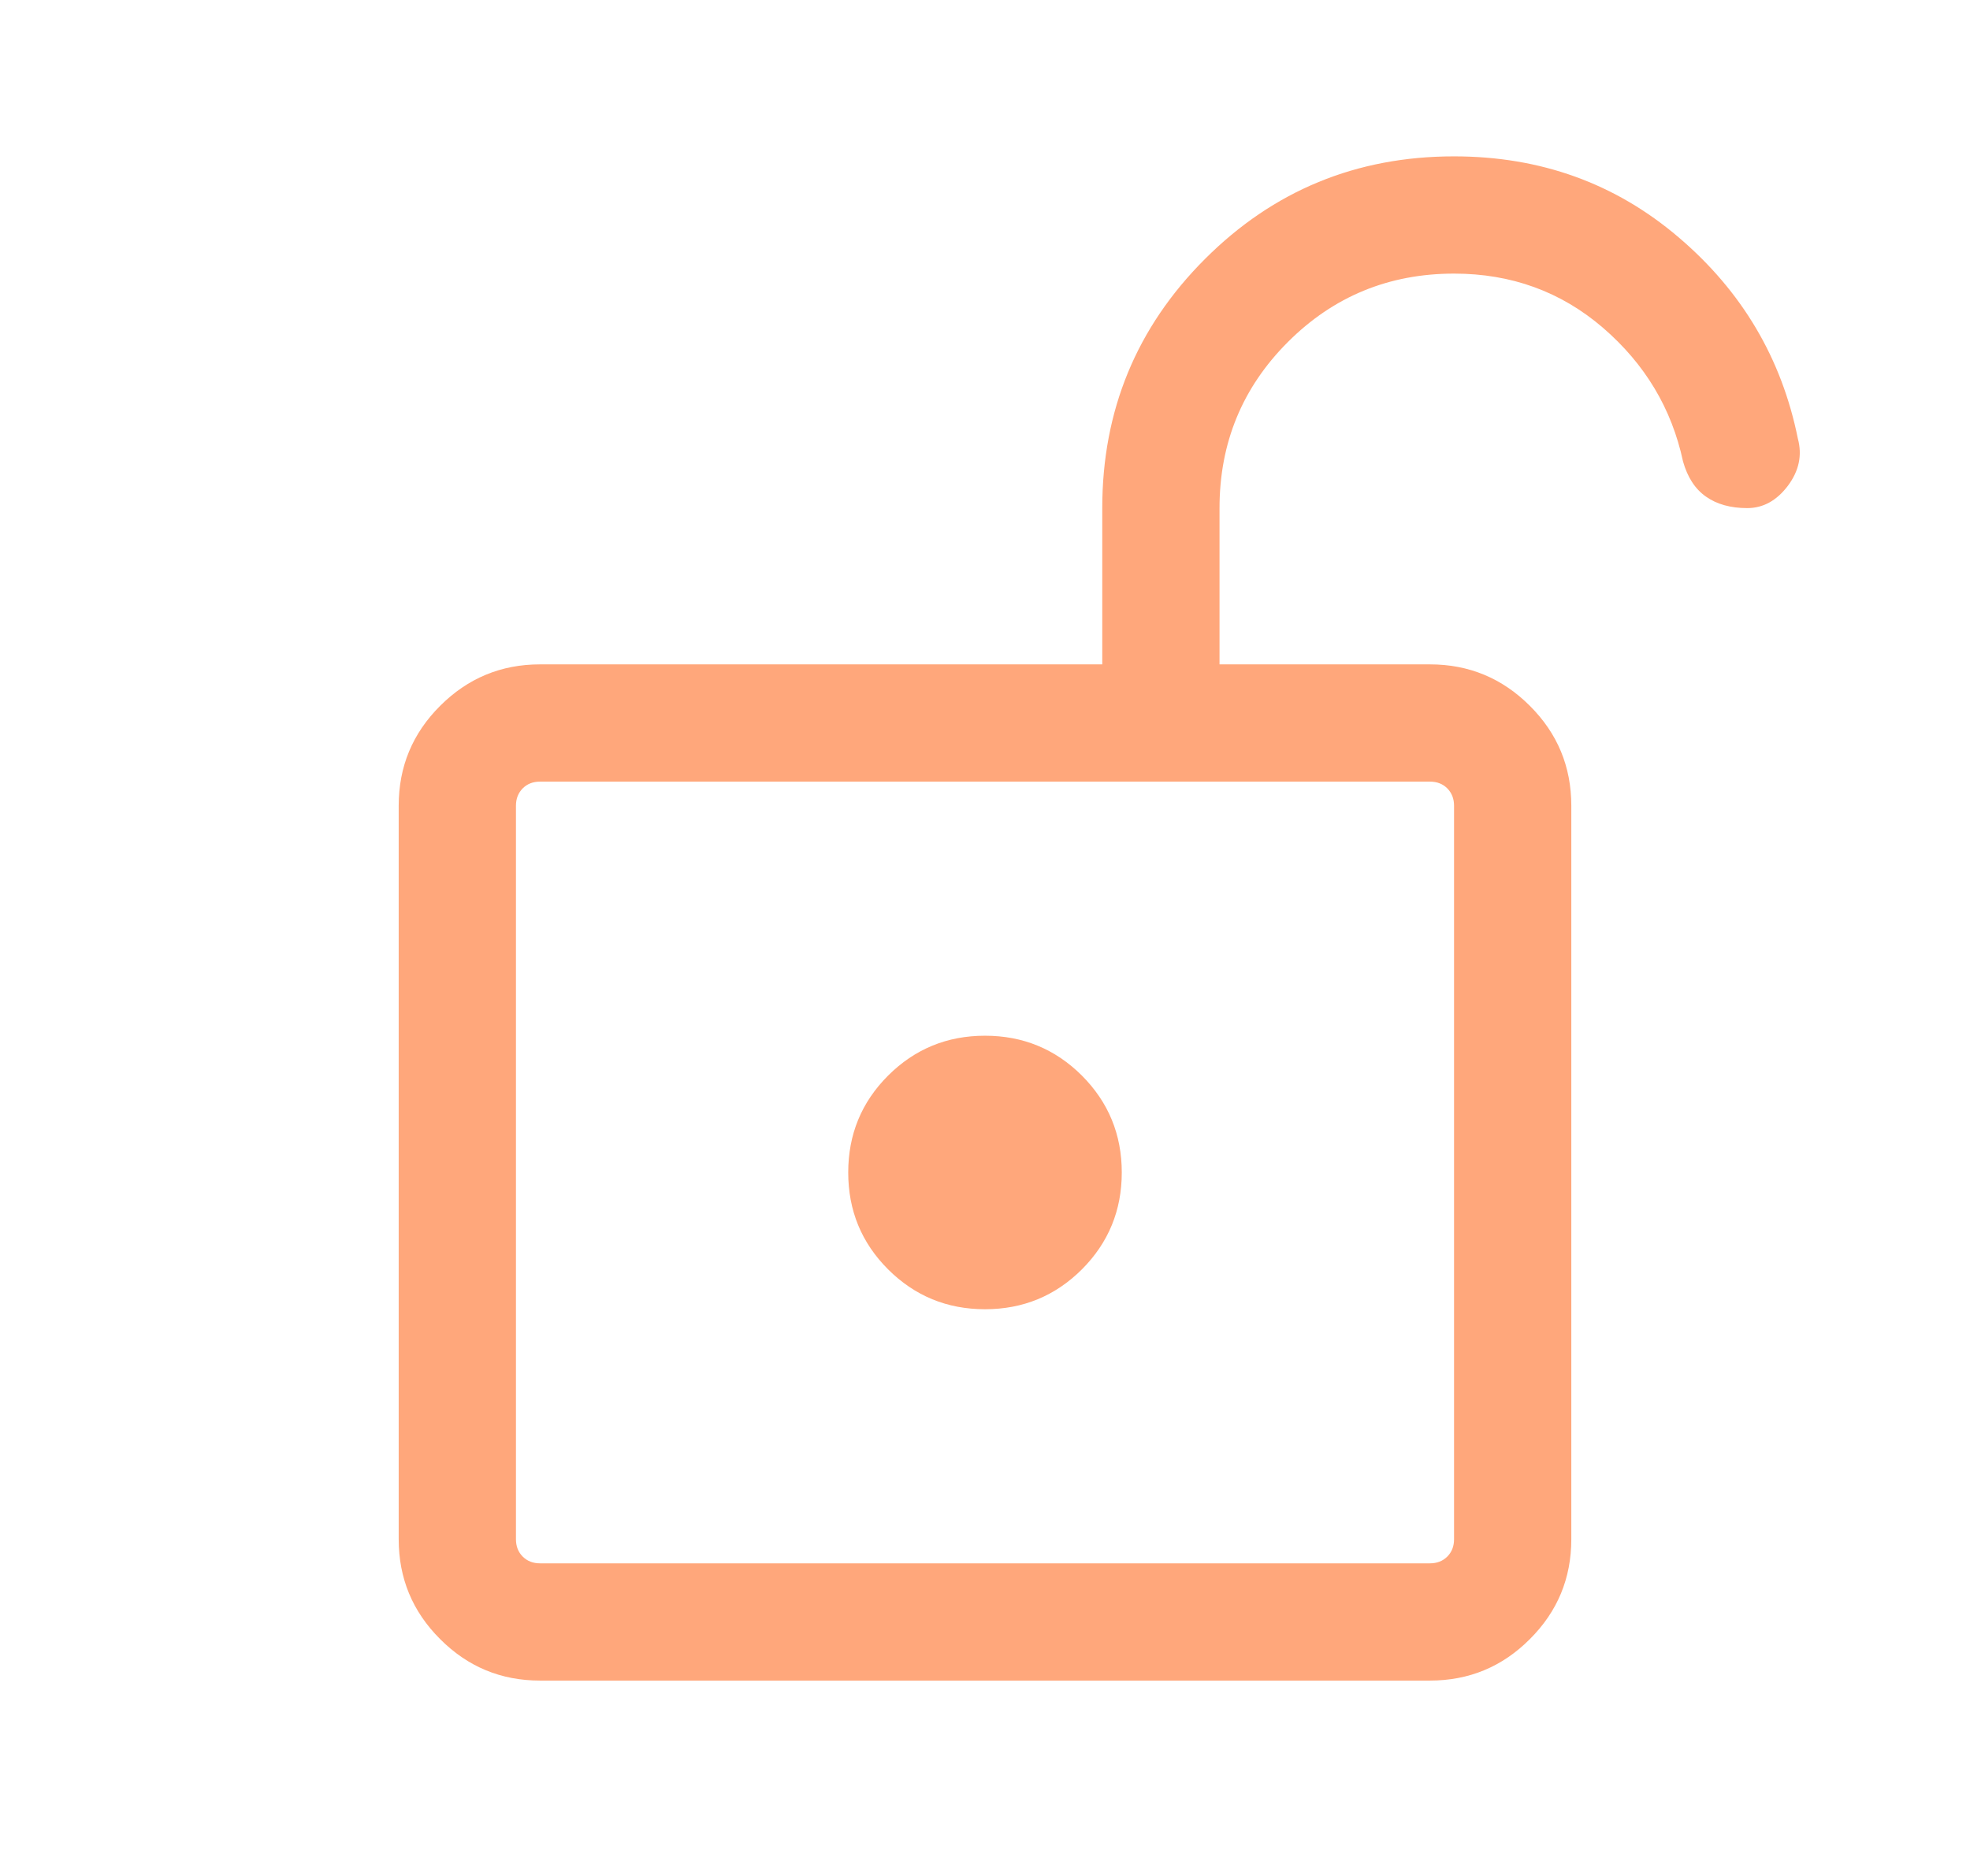
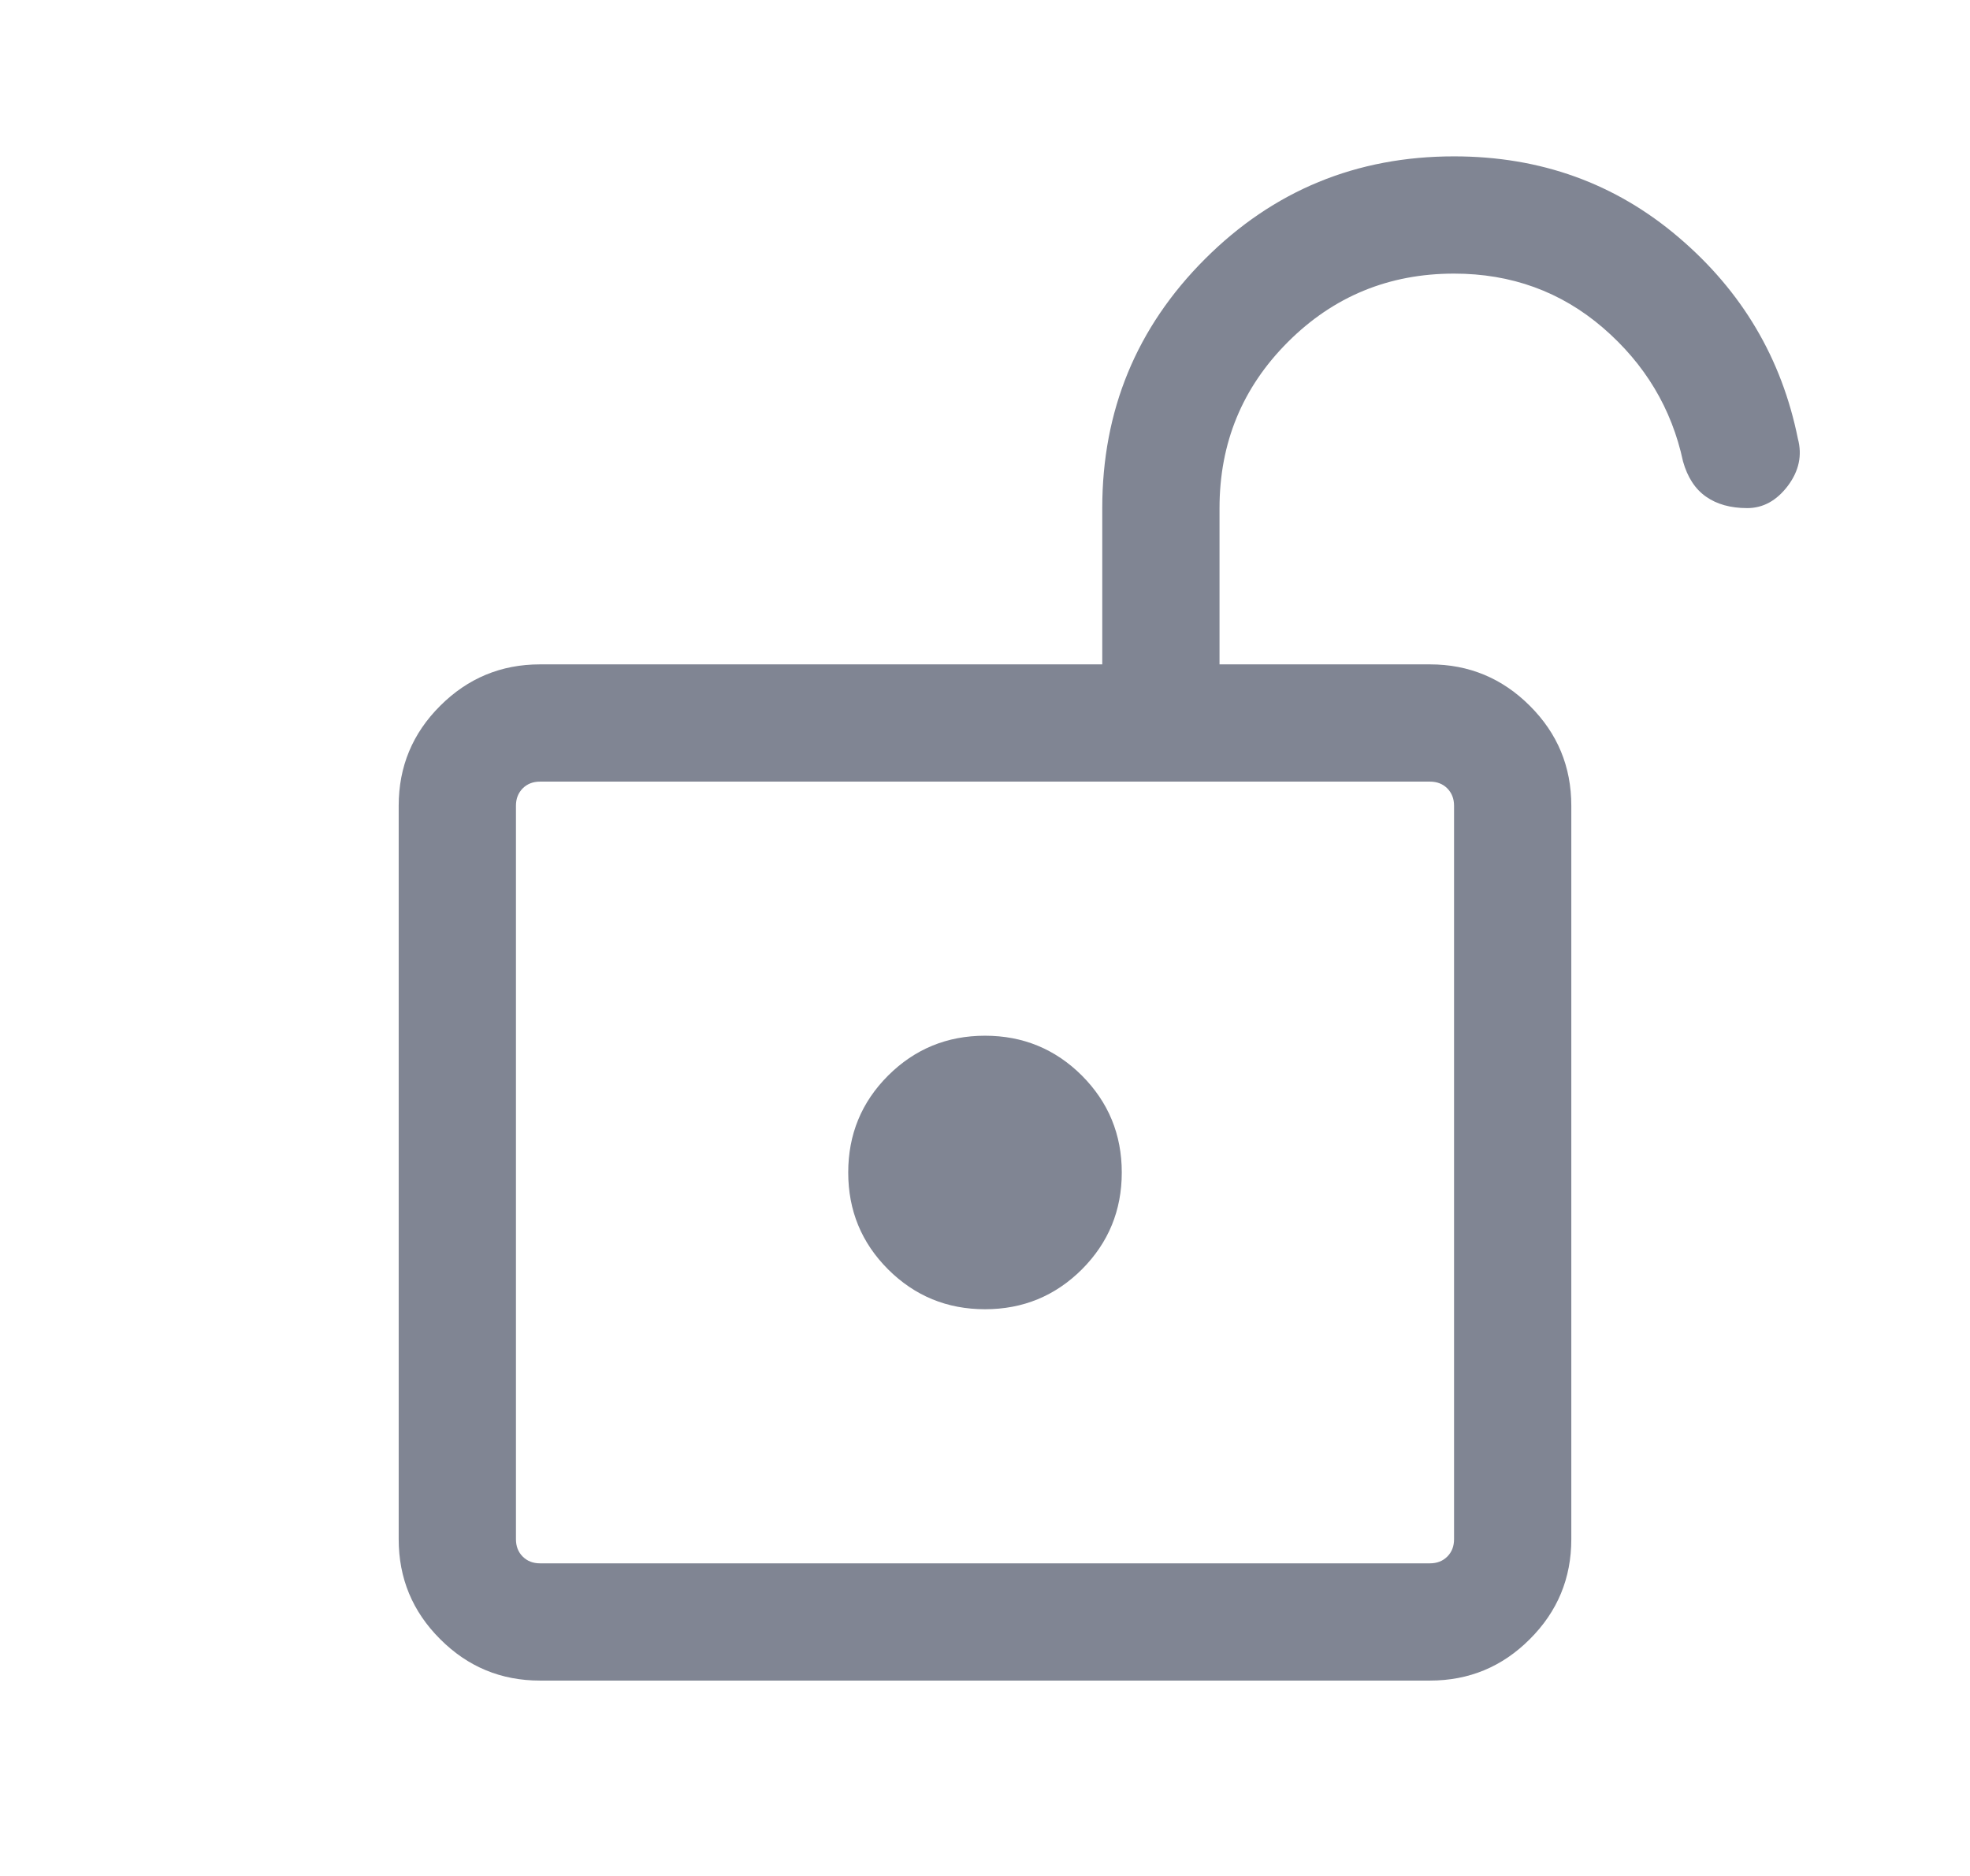
<svg xmlns="http://www.w3.org/2000/svg" width="21" height="20" viewBox="0 0 21 20" fill="none">
  <mask id="mask0_1873_7126" style="mask-type:alpha" maskUnits="userSpaceOnUse" x="0" y="0" width="21" height="20">
    <rect x="0.5" width="20" height="20" fill="#D9D9D9" />
  </mask>
  <g mask="url(#mask0_1873_7126)">
-     <path d="M5.756 16.667H15.243C15.318 16.667 15.38 16.643 15.428 16.595C15.476 16.547 15.5 16.485 15.5 16.41V8.59C15.5 8.515 15.476 8.454 15.428 8.405C15.38 8.357 15.318 8.333 15.243 8.333H5.756C5.682 8.333 5.62 8.357 5.572 8.405C5.524 8.454 5.5 8.515 5.5 8.59V16.41C5.5 16.485 5.524 16.547 5.572 16.595C5.62 16.643 5.682 16.667 5.756 16.667ZM10.5 13.958C10.905 13.958 11.249 13.816 11.533 13.533C11.816 13.249 11.958 12.905 11.958 12.5C11.958 12.095 11.816 11.751 11.533 11.467C11.249 11.184 10.905 11.042 10.5 11.042C10.095 11.042 9.751 11.184 9.467 11.467C9.183 11.751 9.042 12.095 9.042 12.5C9.042 12.905 9.183 13.249 9.467 13.533C9.751 13.816 10.095 13.958 10.5 13.958ZM5.756 17.917C5.341 17.917 4.986 17.77 4.692 17.475C4.397 17.181 4.25 16.826 4.25 16.41V8.59C4.25 8.174 4.397 7.819 4.692 7.525C4.986 7.231 5.341 7.083 5.756 7.083H11.75V5.417C11.75 4.376 12.115 3.491 12.845 2.761C13.574 2.032 14.459 1.667 15.5 1.667C16.422 1.667 17.22 1.955 17.895 2.531C18.57 3.106 18.993 3.822 19.165 4.676C19.213 4.854 19.177 5.021 19.058 5.18C18.938 5.338 18.794 5.417 18.625 5.417C18.448 5.417 18.301 5.376 18.186 5.295C18.07 5.214 17.989 5.089 17.941 4.92C17.82 4.355 17.535 3.88 17.087 3.494C16.639 3.109 16.11 2.917 15.5 2.917C14.806 2.917 14.215 3.16 13.729 3.646C13.243 4.132 13 4.722 13 5.417V7.083H15.243C15.659 7.083 16.014 7.231 16.308 7.525C16.603 7.819 16.75 8.174 16.75 8.59V16.41C16.75 16.826 16.603 17.181 16.308 17.475C16.014 17.77 15.659 17.917 15.243 17.917H5.756Z" fill="#ffa77b" />
+     <path d="M5.756 16.667H15.243C15.318 16.667 15.38 16.643 15.428 16.595C15.476 16.547 15.5 16.485 15.5 16.41V8.59C15.5 8.515 15.476 8.454 15.428 8.405C15.38 8.357 15.318 8.333 15.243 8.333H5.756C5.682 8.333 5.62 8.357 5.572 8.405C5.524 8.454 5.5 8.515 5.5 8.59V16.41C5.5 16.485 5.524 16.547 5.572 16.595C5.62 16.643 5.682 16.667 5.756 16.667ZM10.5 13.958C10.905 13.958 11.249 13.816 11.533 13.533C11.816 13.249 11.958 12.905 11.958 12.5C11.958 12.095 11.816 11.751 11.533 11.467C11.249 11.184 10.905 11.042 10.5 11.042C10.095 11.042 9.751 11.184 9.467 11.467C9.183 11.751 9.042 12.095 9.042 12.5C9.042 12.905 9.183 13.249 9.467 13.533C9.751 13.816 10.095 13.958 10.5 13.958ZM5.756 17.917C5.341 17.917 4.986 17.77 4.692 17.475C4.397 17.181 4.25 16.826 4.25 16.41V8.59C4.25 8.174 4.397 7.819 4.692 7.525C4.986 7.231 5.341 7.083 5.756 7.083H11.75V5.417C11.75 4.376 12.115 3.491 12.845 2.761C13.574 2.032 14.459 1.667 15.5 1.667C16.422 1.667 17.22 1.955 17.895 2.531C18.57 3.106 18.993 3.822 19.165 4.676C19.213 4.854 19.177 5.021 19.058 5.18C18.938 5.338 18.794 5.417 18.625 5.417C18.448 5.417 18.301 5.376 18.186 5.295C18.07 5.214 17.989 5.089 17.941 4.92C17.82 4.355 17.535 3.88 17.087 3.494C16.639 3.109 16.11 2.917 15.5 2.917C14.806 2.917 14.215 3.16 13.729 3.646C13.243 4.132 13 4.722 13 5.417V7.083H15.243C15.659 7.083 16.014 7.231 16.308 7.525C16.603 7.819 16.75 8.174 16.75 8.59V16.41C16.75 16.826 16.603 17.181 16.308 17.475C16.014 17.77 15.659 17.917 15.243 17.917H5.756Z" fill="#808593" />
  </g>
</svg>
